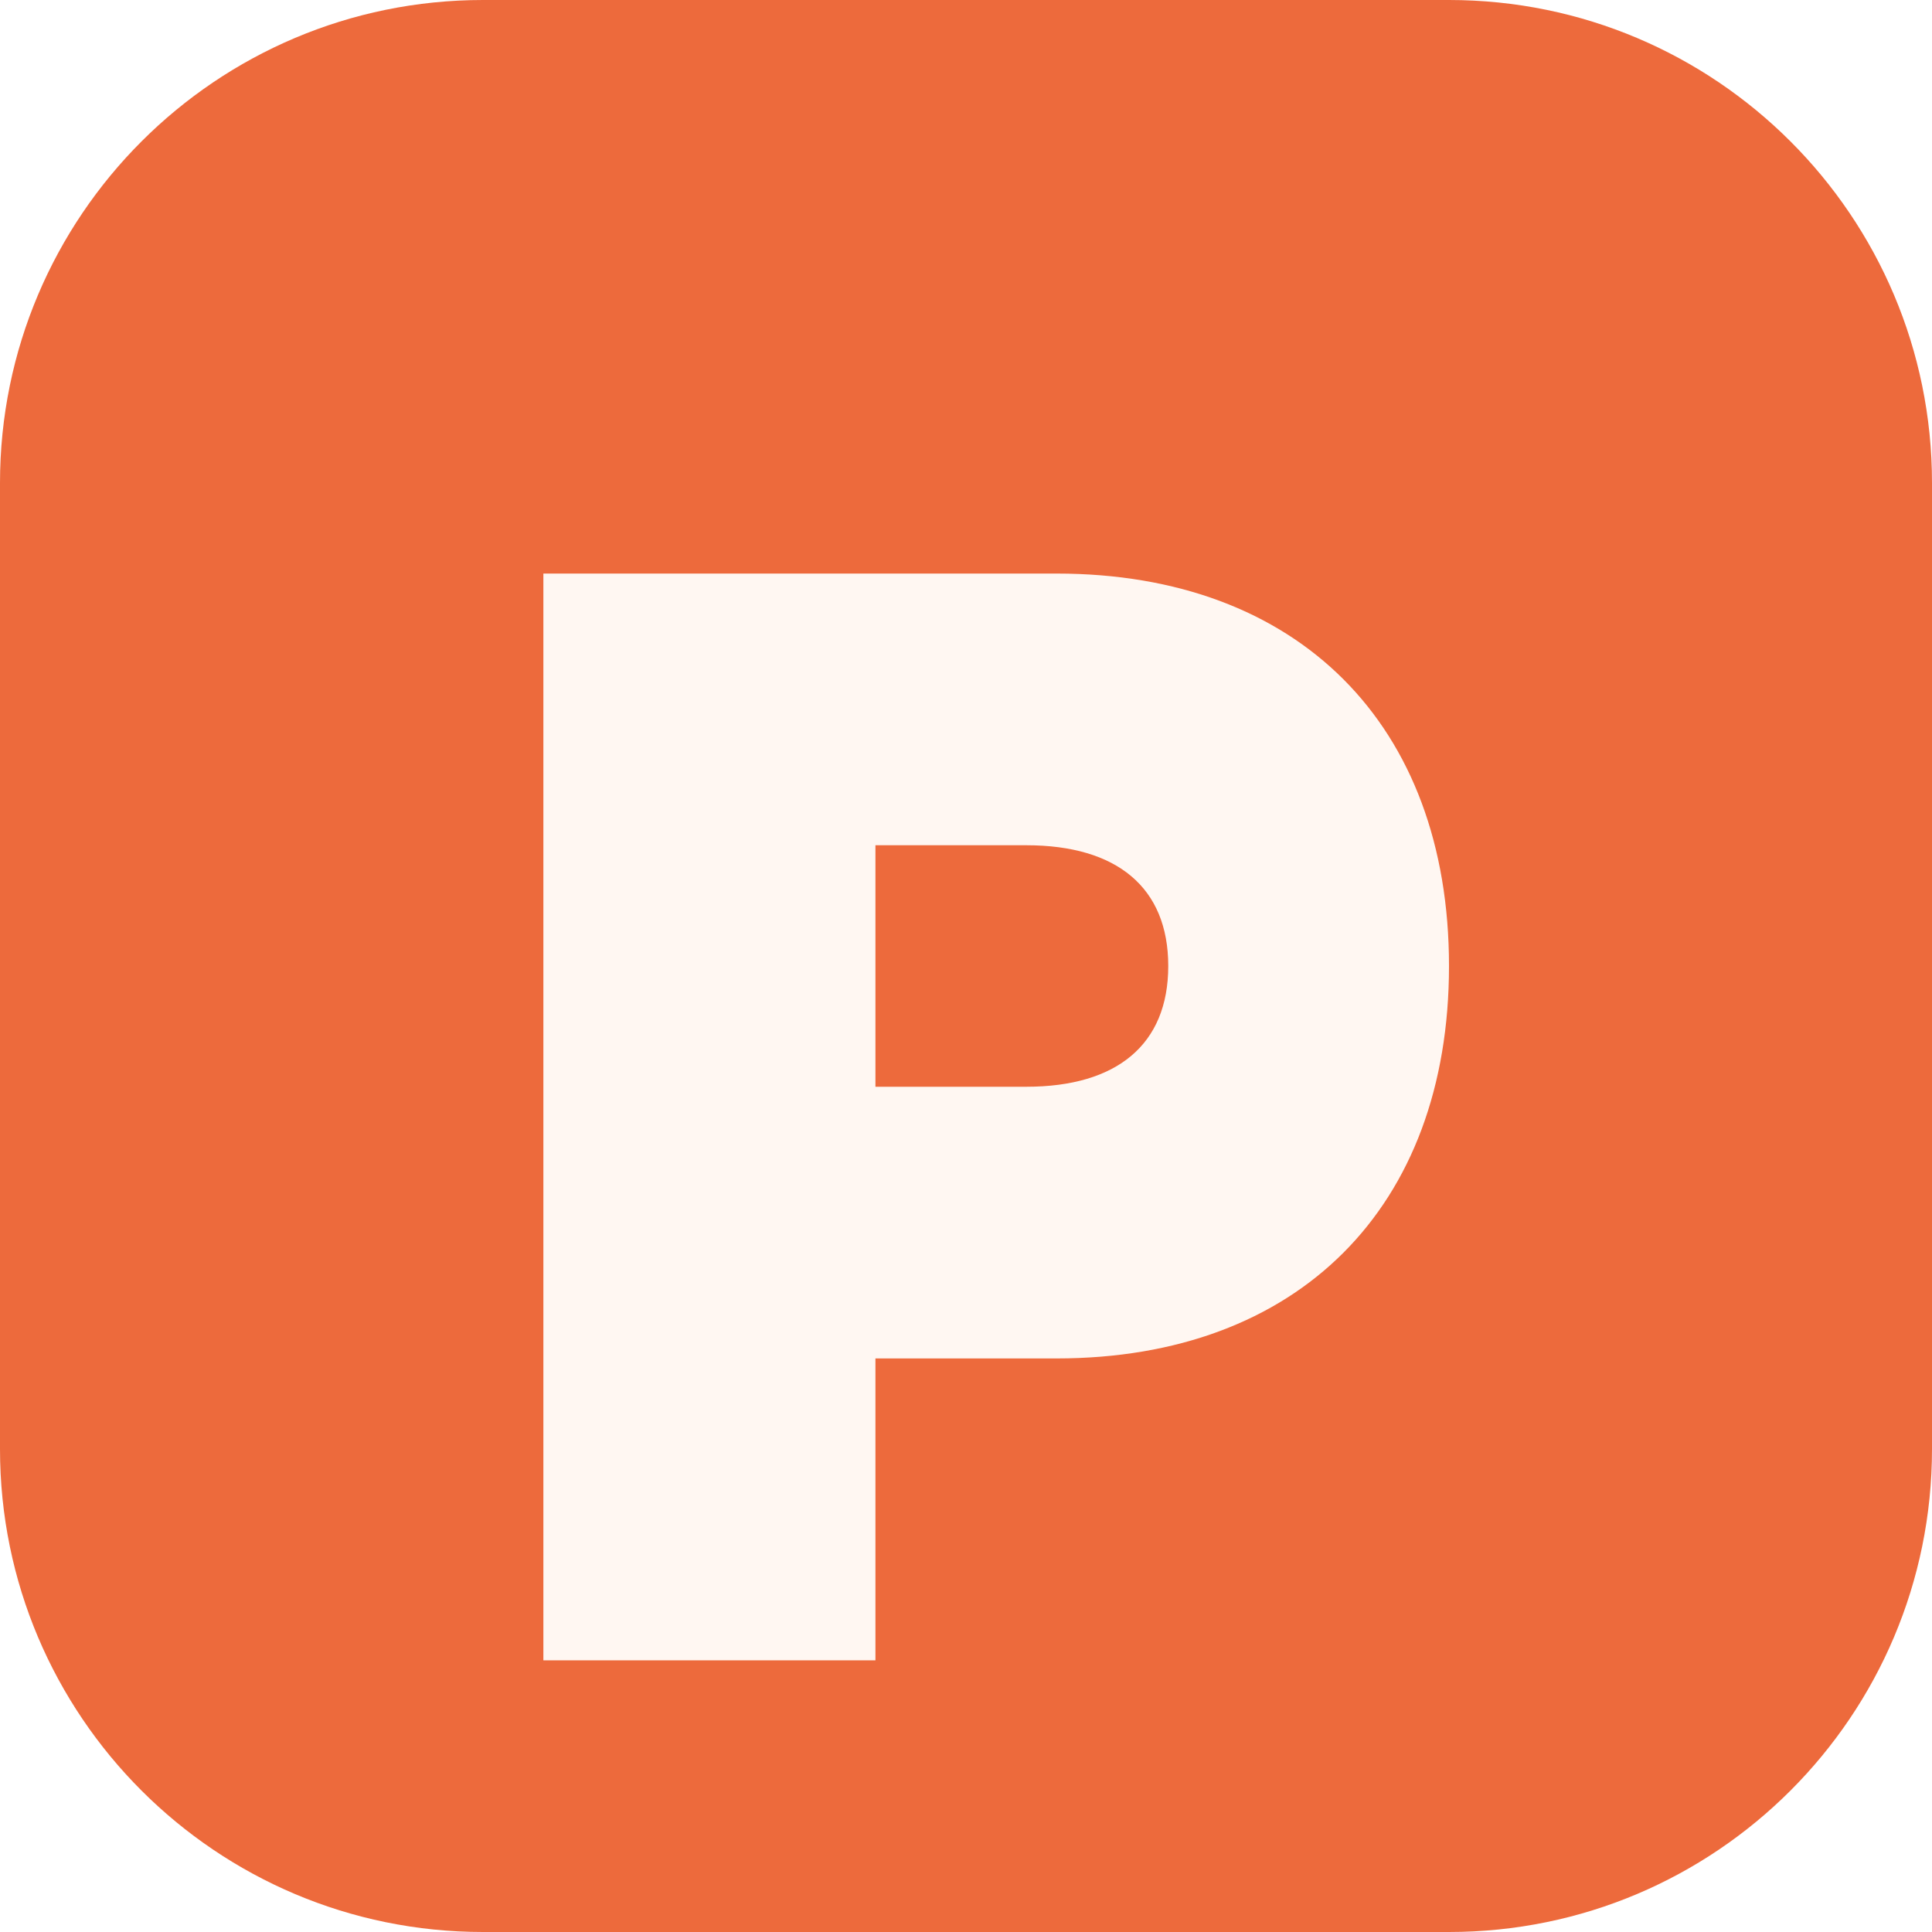
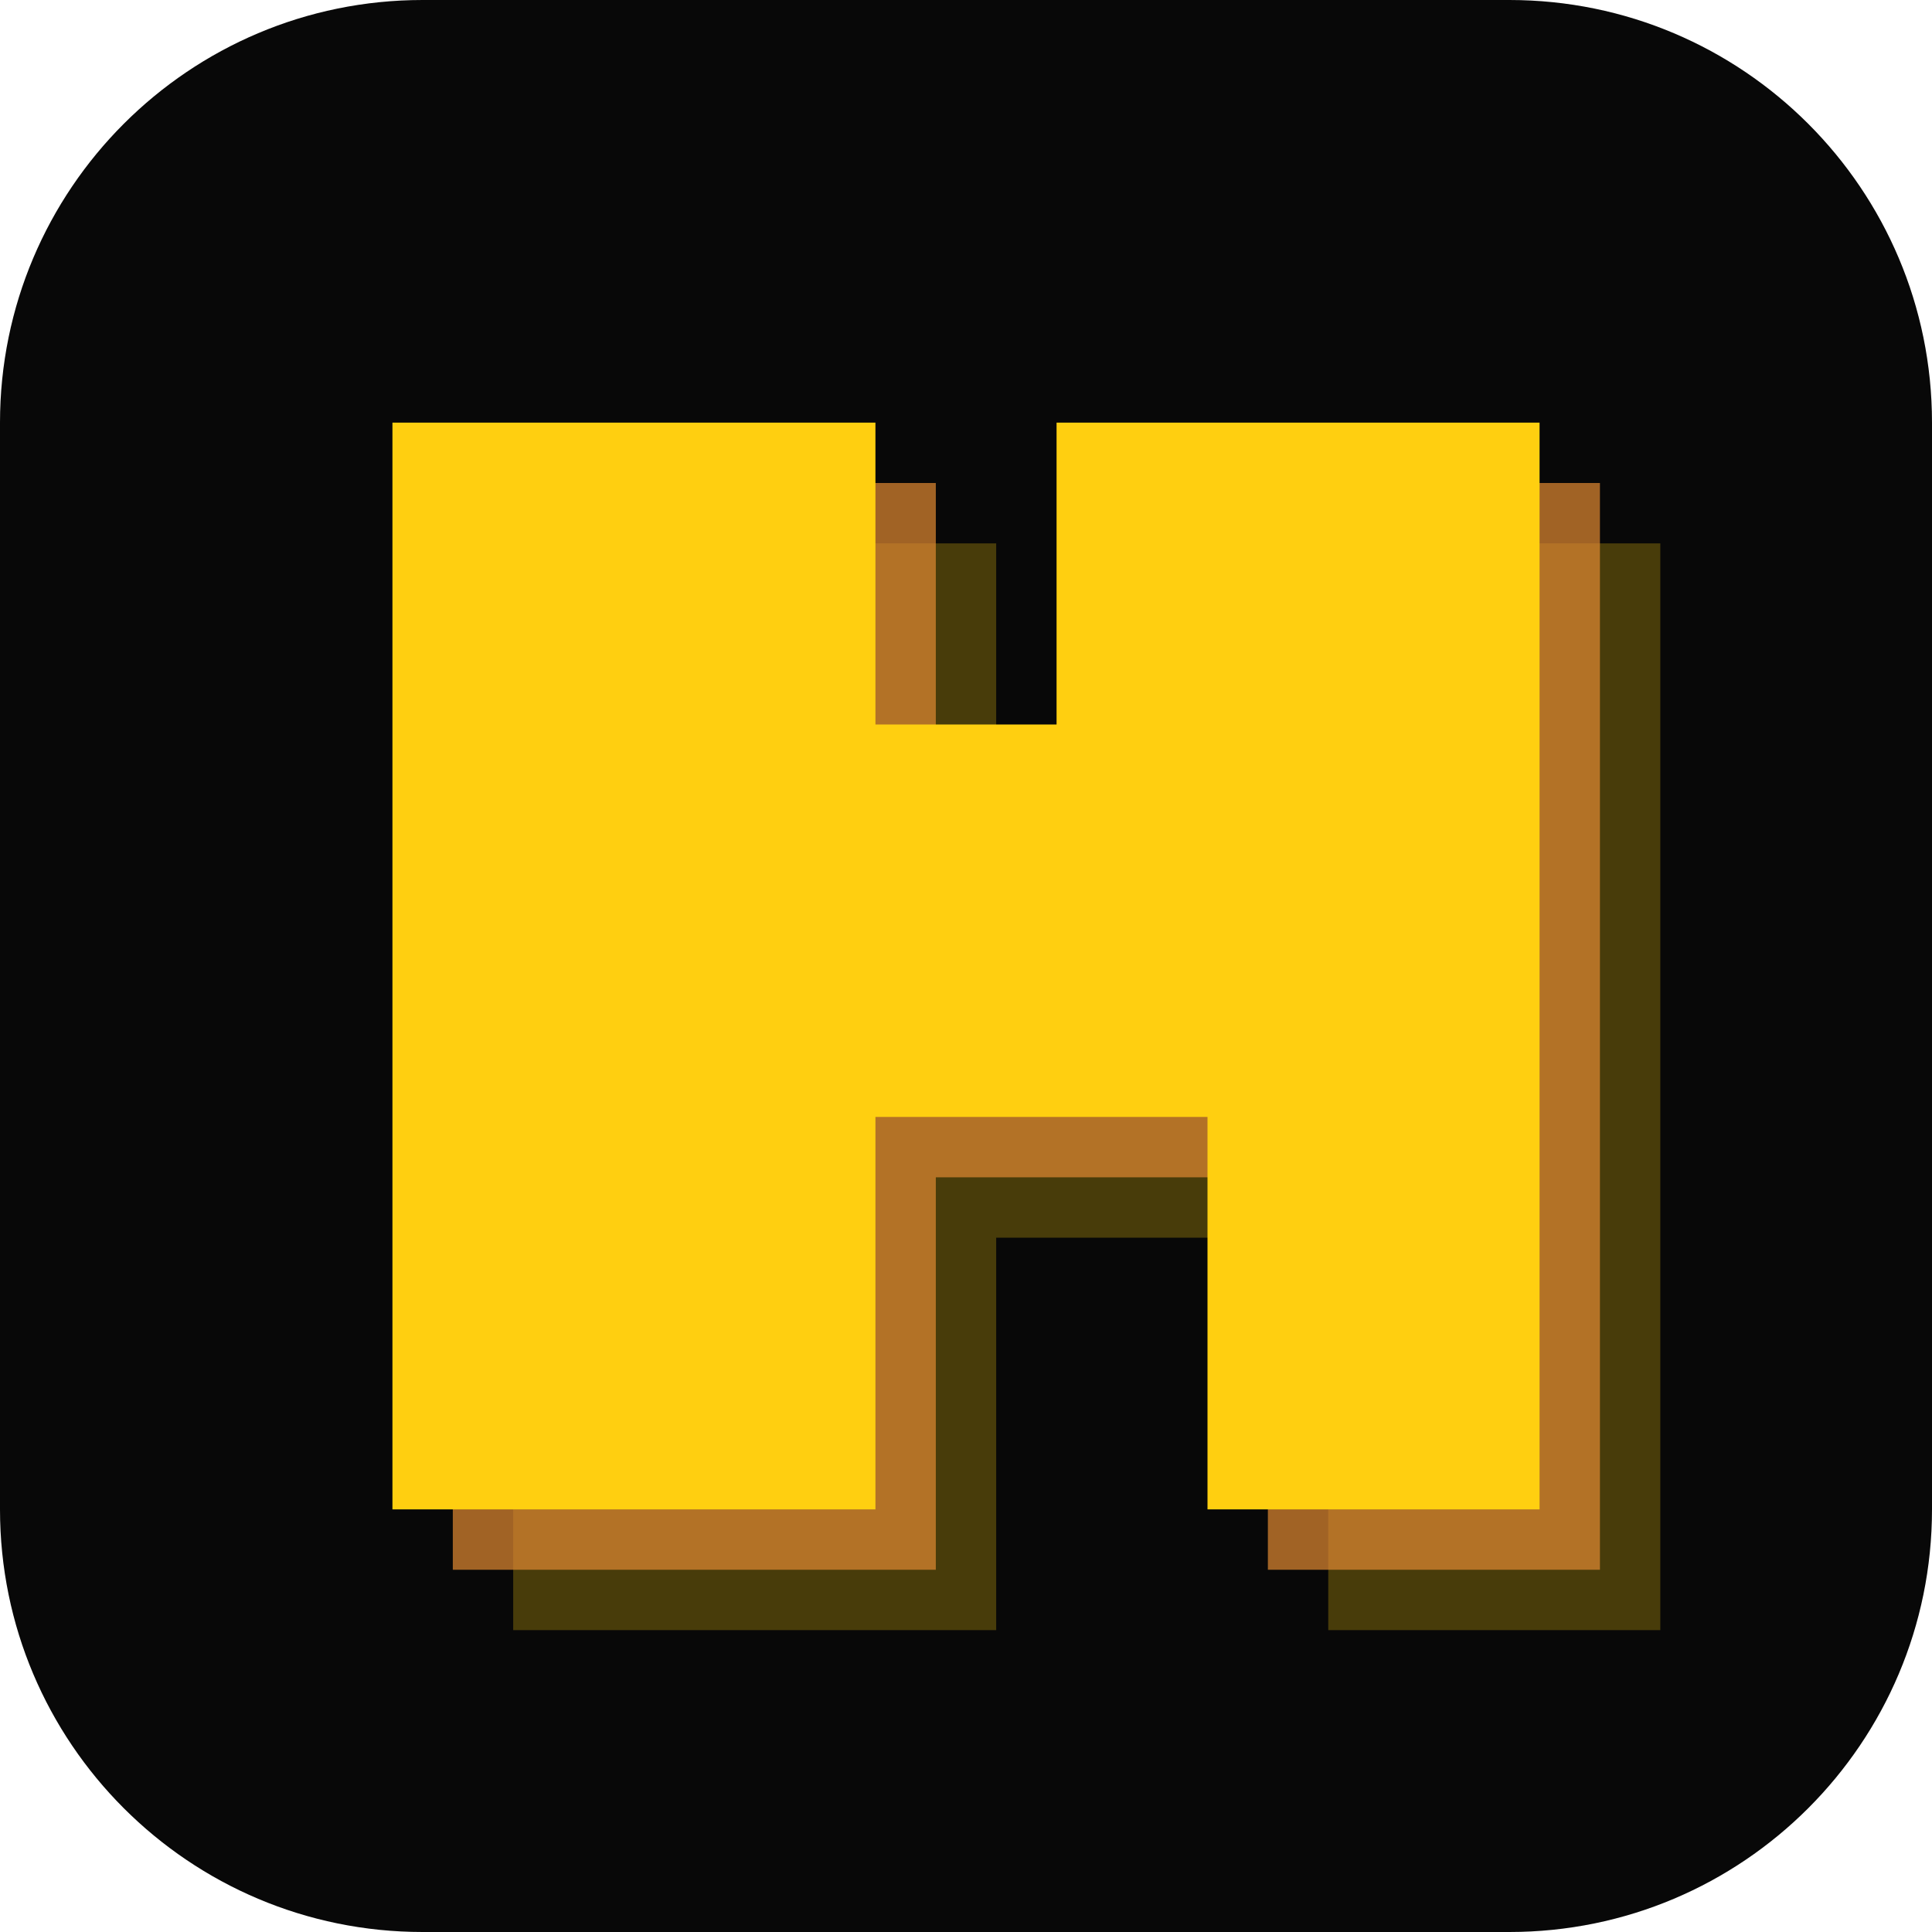
<svg xmlns="http://www.w3.org/2000/svg" viewBox="0 0 64 64">
-   <rect width="64" height="64" rx="16" fill="#ed6a3c" />
-   <path d="M18 19h17c8 0 13 5 13 13s-5 13-13 13h-6v10H18V19zm11 9v8h5c3 0 4.7-1.4 4.7-4s-1.7-4-4.7-4h-5z" fill="#fff7f2" />
+   <rect width="64" height="64" rx="14" fill="#080808" />
+   <path d="M13 14h16v10h6V14h16v36H40V37H29v13H13V14z" fill="#ffcf10" opacity=".26" transform="translate(4 4)" />
+   <path d="M13 14h16v10h6V14h16v36H40V37H29v13H13V14z" fill="#dd8730" opacity=".72" transform="translate(2 2)" />
+   <path d="M13 14h16v10h6V14h16v36H40V37H29v13H13V14z" fill="#ffcf10" />
</svg>
